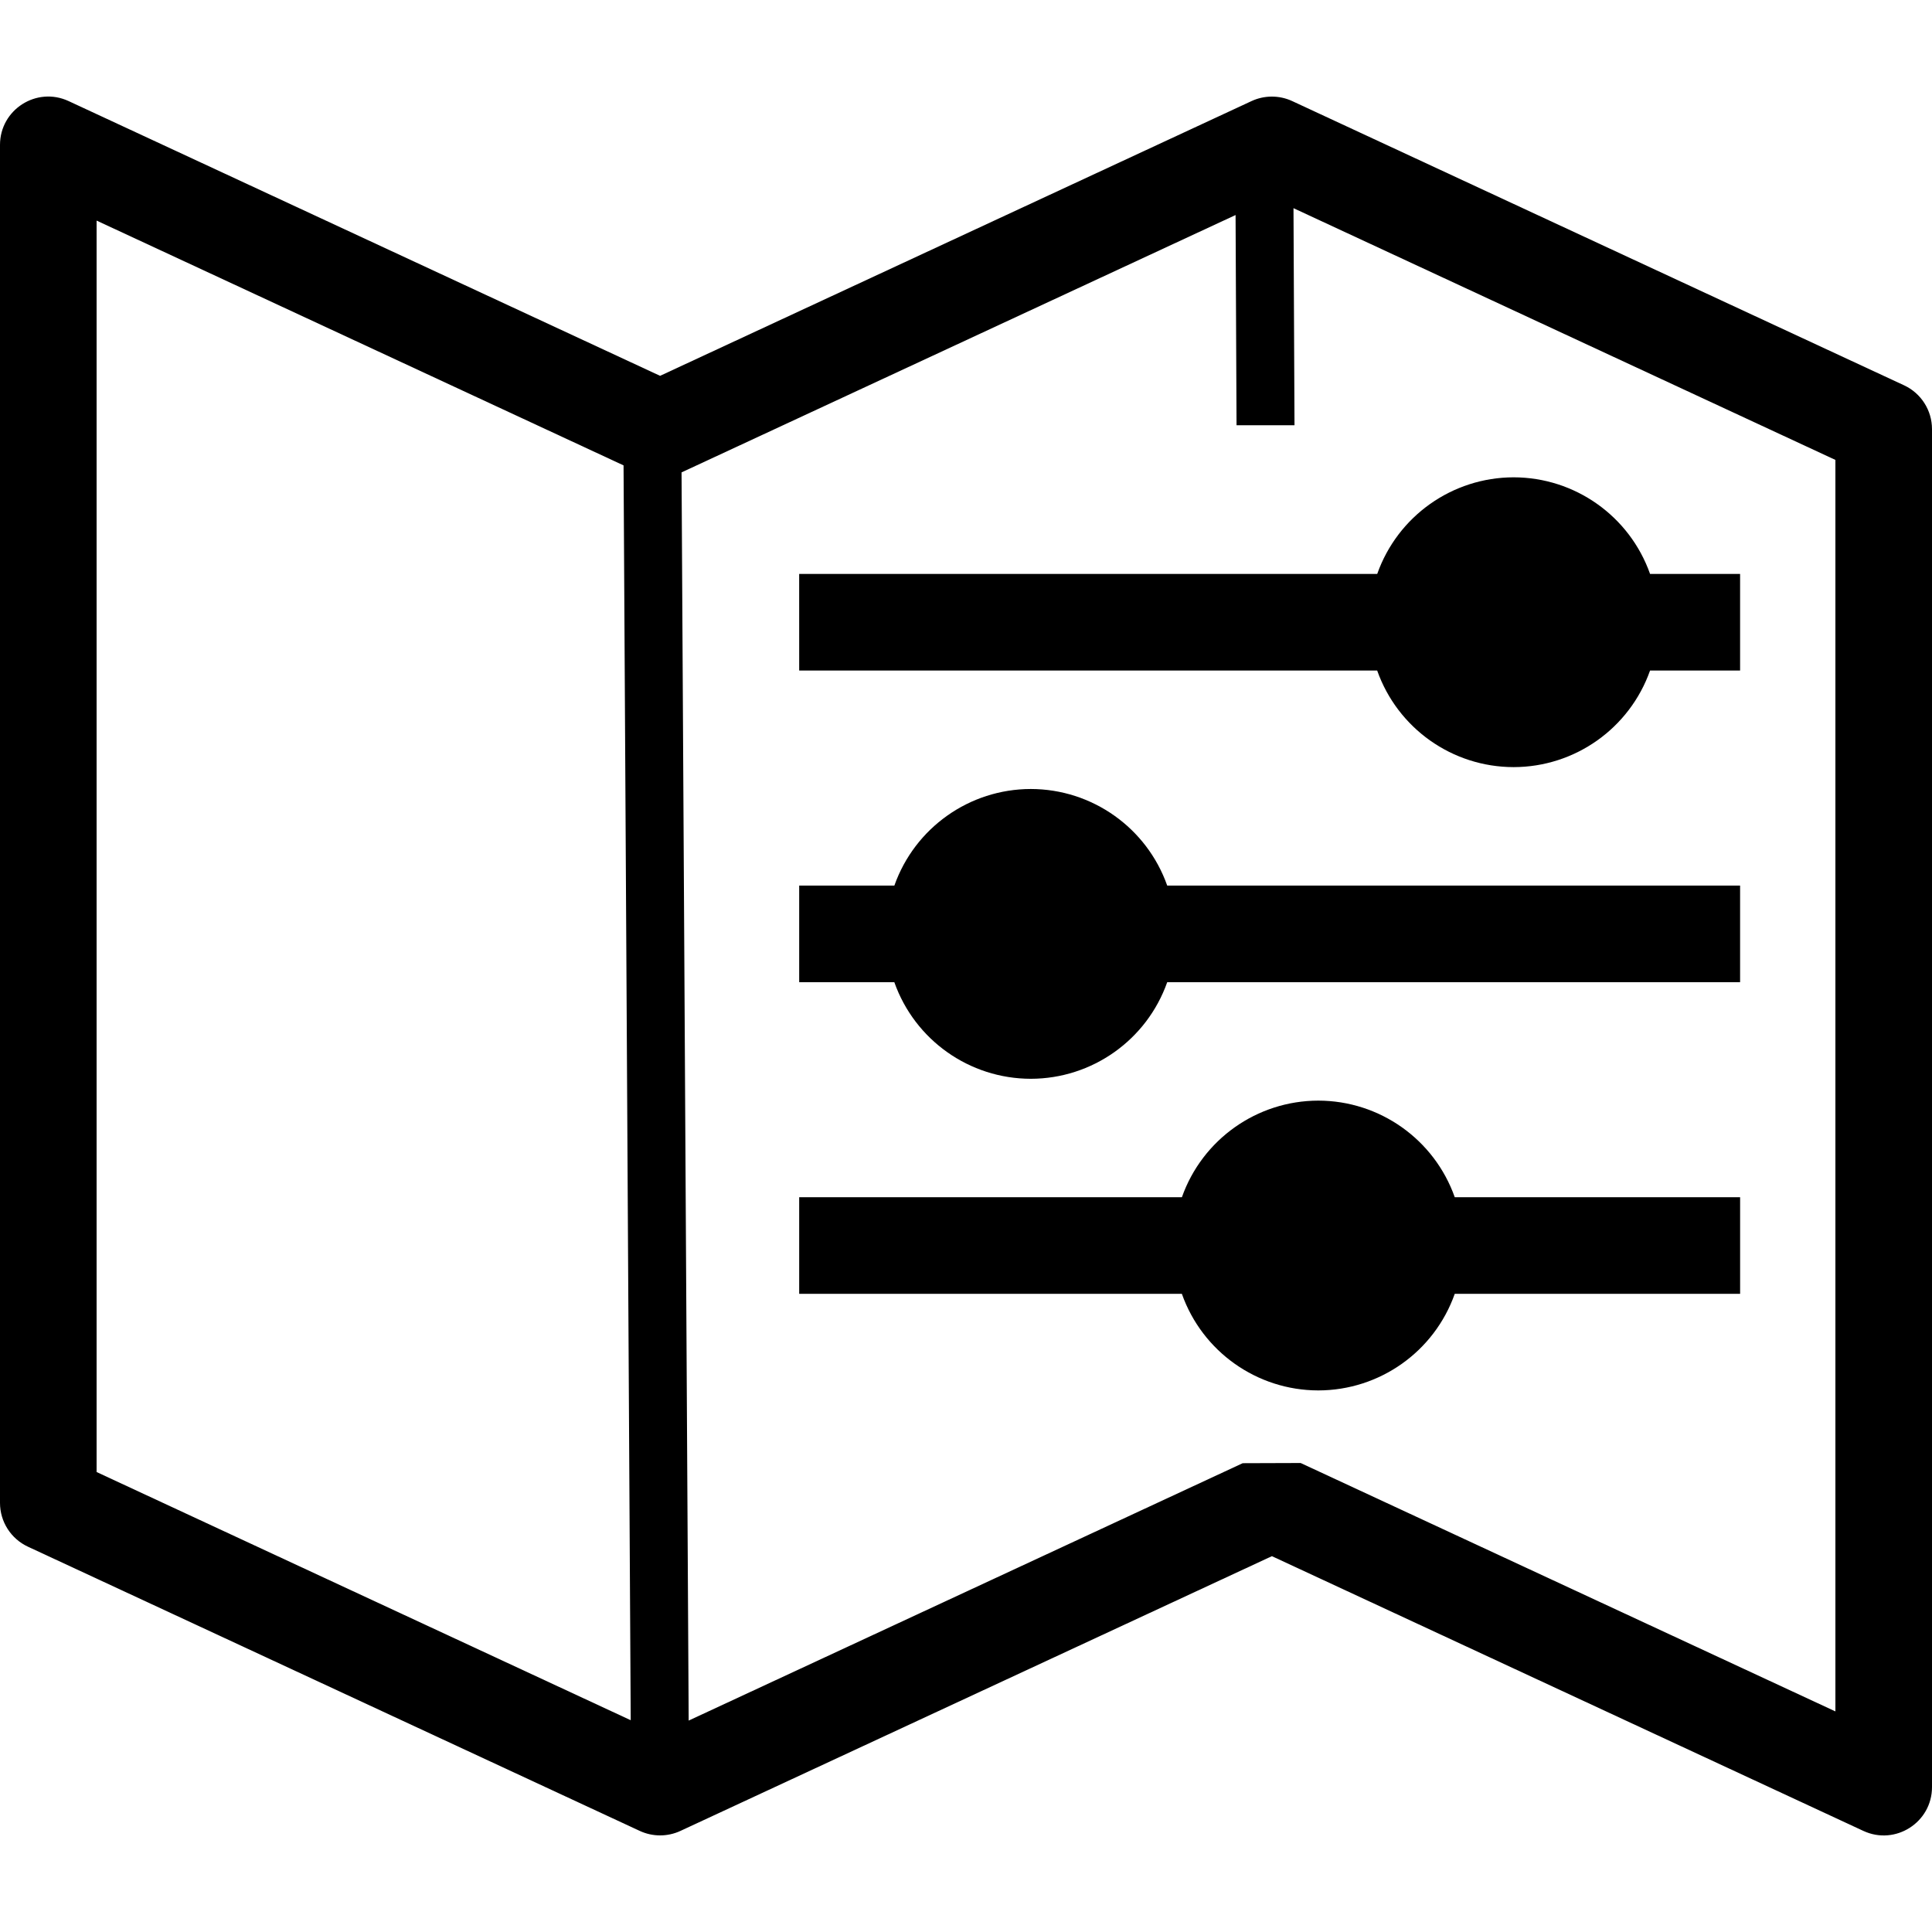
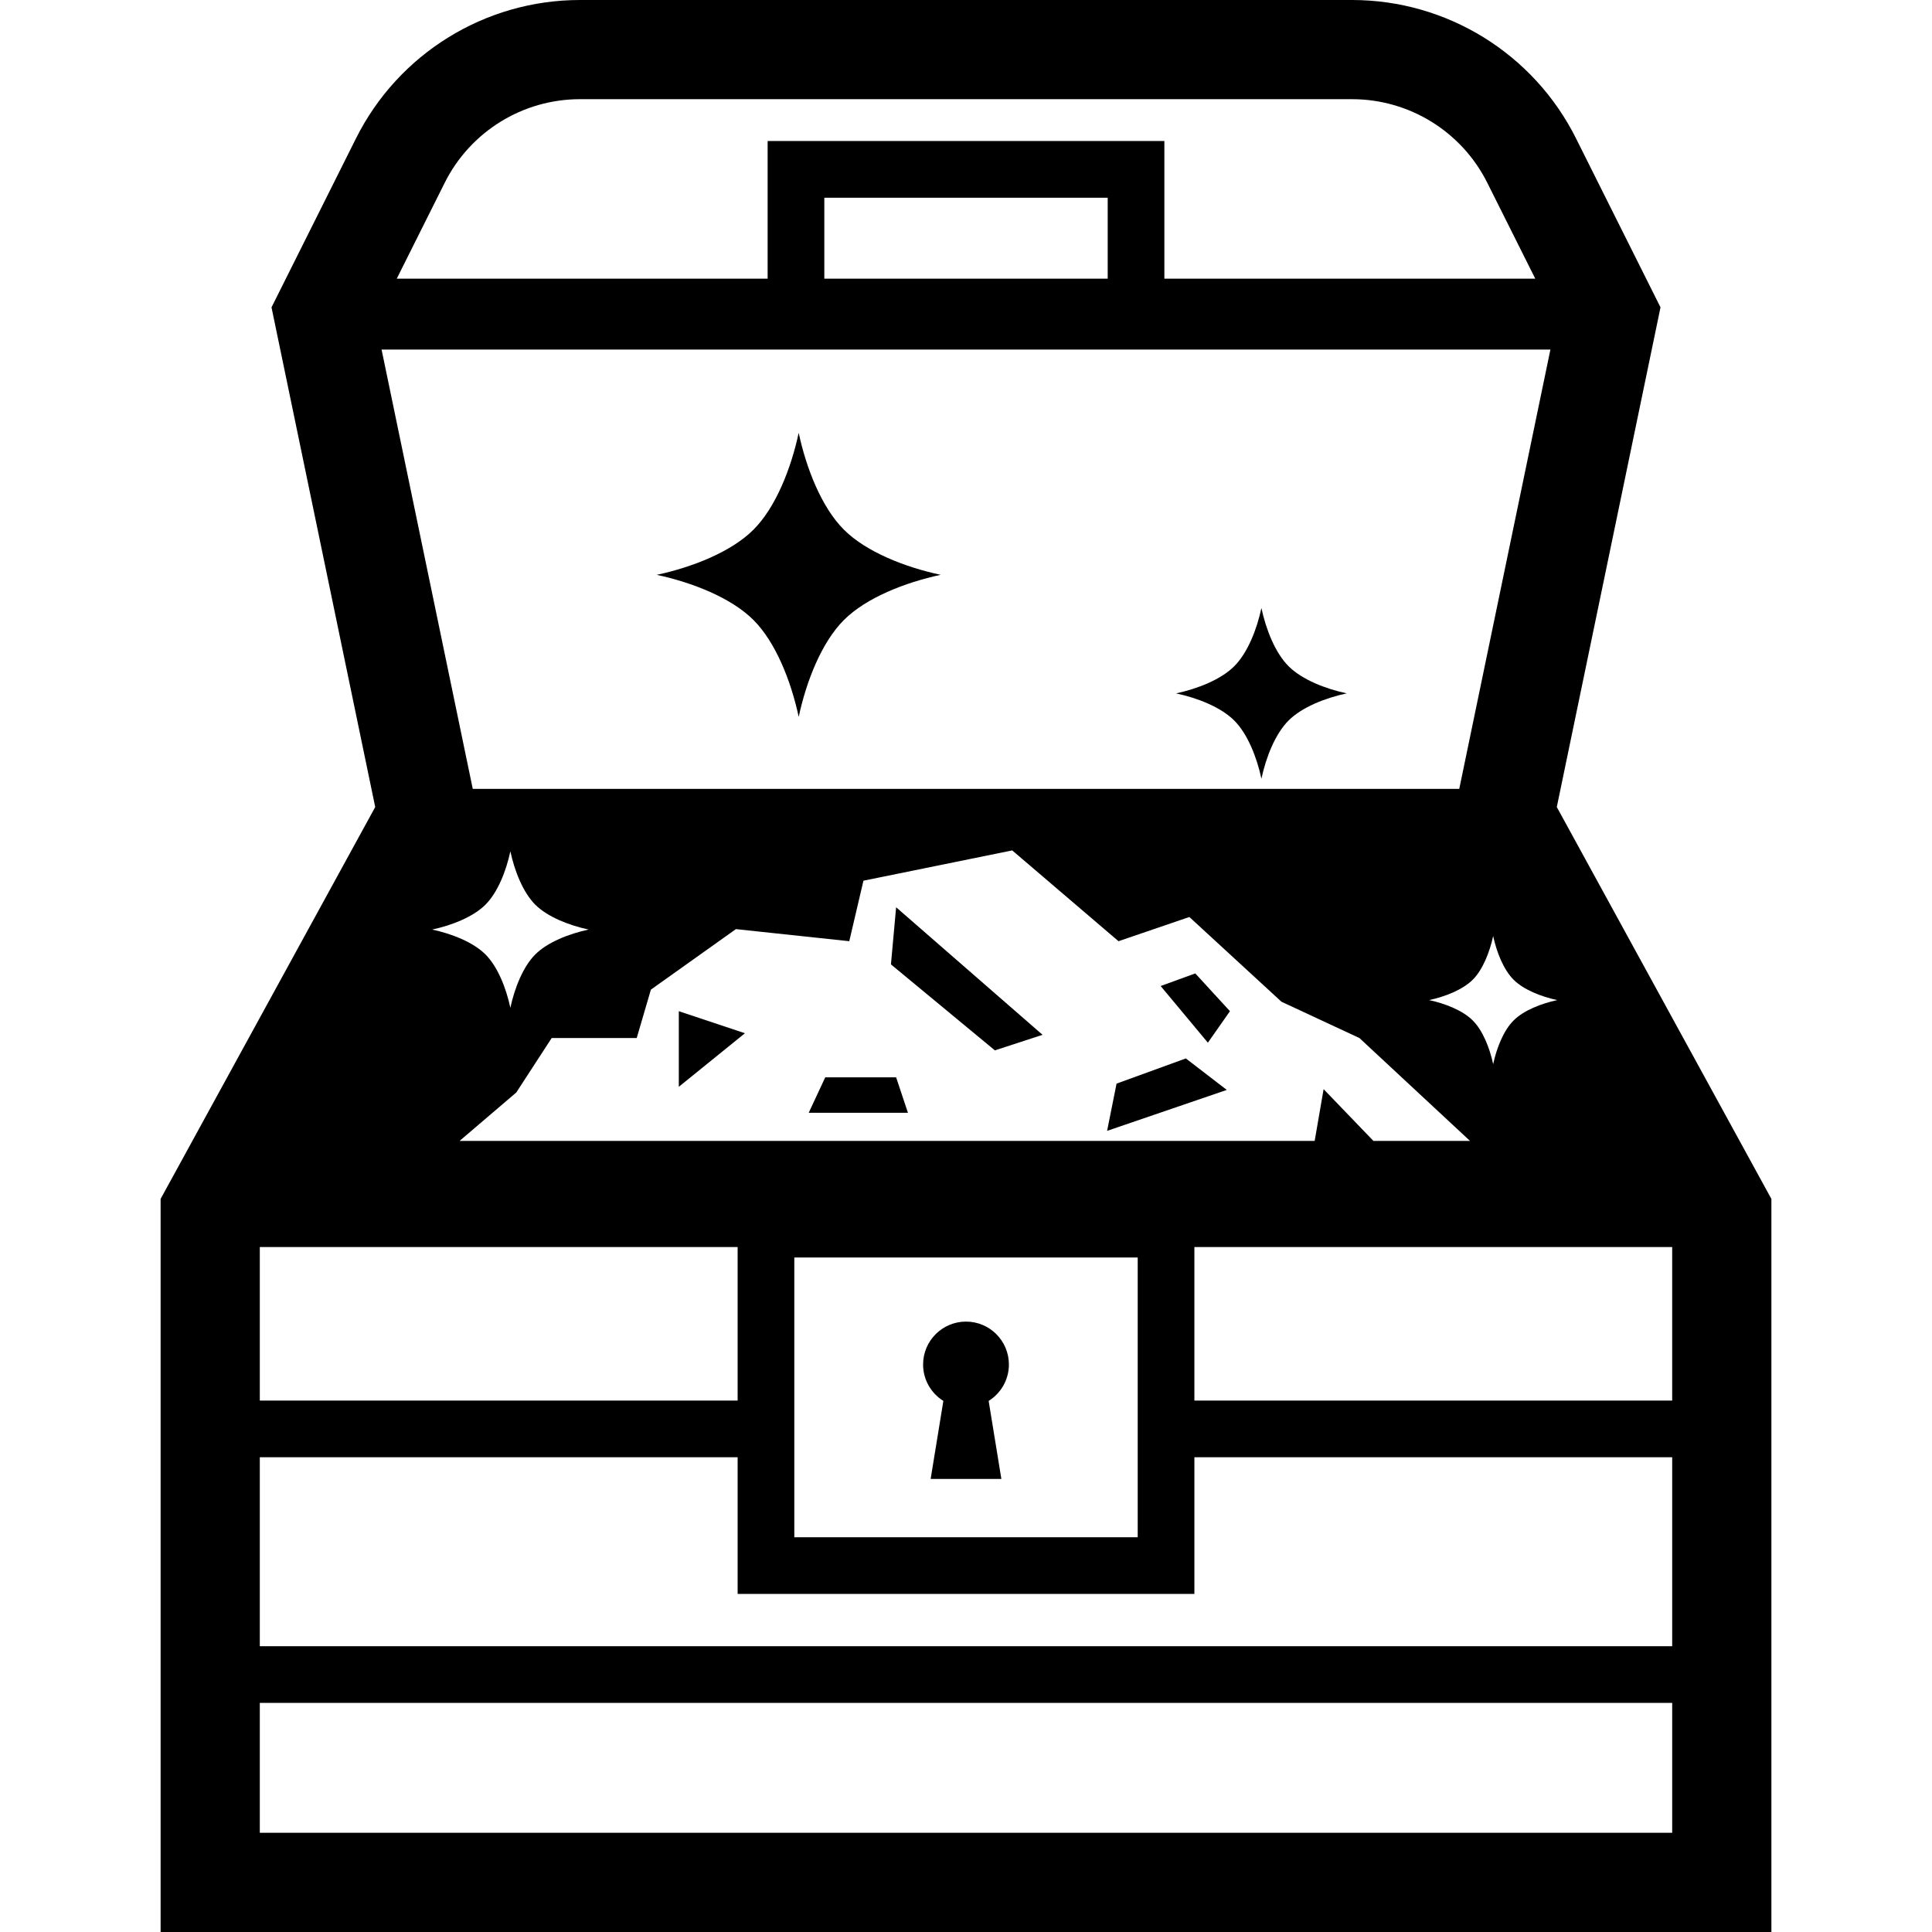
- <svg xmlns="http://www.w3.org/2000/svg" viewBox="0 0 100 100" aria-hidden="true" role="img" class="iconify iconify--gis" preserveAspectRatio="xMidYMid meet">
-   <path d="M65.809 5a2.5 2.5 0 0 0-1.03.232L34.166 19.453L3.553 5.233C1.896 4.462 0 5.672 0 7.5v70.29a2.5 2.5 0 0 0 1.447 2.267l31.666 14.71a2.5 2.5 0 0 0 2.108 0l30.613-14.22l30.613 14.22c1.657.77 3.553-.44 3.553-2.267V22.21a2.5 2.5 0 0 0-1.447-2.267L66.887 5.233A2.5 2.5 0 0 0 65.809 5zm1.142 5.775L95 23.805v64.777L67.322 75.725l-3 .01l-28.676 13.322l-.369-64.606L63.953 11.13l.05 10.88h3zM5 11.418l27.275 12.67l.371 64.95L5 76.192z" fill="currentColor" />
-   <path d="M41.366 66.968h19.807a7.5 7.5 0 0 0 7.062 5a7.5 7.5 0 0 0 7.063-5h14.77v-5h-14.77a7.5 7.5 0 0 0-7.063-5a7.5 7.5 0 0 0-7.06 5H41.366zm0-16.13h4.924a7.5 7.5 0 0 0 7.063 5a7.5 7.5 0 0 0 7.062-5h29.652v-5H60.415a7.5 7.5 0 0 0-7.062-5a7.5 7.5 0 0 0-7.061 5h-4.926zm0-16.132h29.916a7.5 7.5 0 0 0 7.063 5a7.5 7.5 0 0 0 7.062-5h4.66v-5h-4.66a7.5 7.5 0 0 0-7.062-5a7.5 7.5 0 0 0-7.06 5h-29.92z" fill="currentColor" />
+ <svg xmlns="http://www.w3.org/2000/svg" version="1.1" id="_x32_" viewBox="0 0 512 512" xml:space="preserve" fill="currentColor">
+   <g>
+     <path d="M250,371.255l-3.368,20.676h18.74l-3.368-20.676c3.219-2.012,5.365-5.58,5.365-9.648 c0-6.277-5.089-11.37-11.366-11.37c-6.28,0-11.373,5.093-11.373,11.37C244.63,365.676,246.778,369.243,250,371.255z" />
+     <polygon points="236.109,255.575 263.65,278.358 276.288,274.239 237.481,240.435" />
+     <polygon points="307.585,261.307 320.099,276.324 325.948,267.976 316.764,257.965" />
+     <polygon points="295.9,287.17 293.393,299.688 325.112,288.841 314.261,280.494" />
+     <polygon points="179.892,288.013 197.419,273.818 179.892,267.976" />
+     <polygon points="218.702,285.5 214.321,294.893 240.61,294.893 237.481,285.5" />
+     <path d="M211.665,189.98c2.01-9.408,6.056-19.746,11.973-25.667c5.918-5.914,16.252-9.961,25.653-11.98 c-9.401-2.005-19.736-6.052-25.657-11.973c-5.914-5.914-9.964-16.251-11.973-25.652c-2.012,9.401-6.059,19.739-11.98,25.66 c-5.914,5.914-16.252,9.961-25.652,11.973c9.404,2.012,19.739,6.058,25.656,11.973C205.599,170.234,209.653,180.572,211.665,189.98 z" />
+     <path d="M334.291,206.37c1.206-5.652,3.64-11.864,7.192-15.424c3.557-3.552,9.76-5.986,15.413-7.199 c-5.652-1.206-11.856-3.64-15.413-7.192c-3.556-3.553-5.986-9.764-7.196-15.416c-1.206,5.652-3.643,11.864-7.195,15.416 c-3.557,3.56-9.768,5.986-15.42,7.199c5.652,1.206,11.864,3.64,15.42,7.2C330.644,194.505,333.081,200.717,334.291,206.37z" />
+     <path d="M412.568,213.874l27.483-132.426l-22.383-44.76C406.429,14.203,383.443,0,358.306,0H153.702 c-25.144,0-48.123,14.203-59.366,36.688l-22.383,44.76l27.483,132.426L42.562,317.727V512h426.875V317.727L412.568,213.874z M412.684,265.034c-4.242,0.908-8.906,2.732-11.572,5.405c-2.674,2.666-4.497,7.33-5.406,11.573 c-0.908-4.243-2.739-8.906-5.405-11.573c-2.673-2.674-7.338-4.497-11.573-5.405c4.235-0.908,8.9-2.738,11.573-5.405 c2.666-2.674,4.49-7.338,5.405-11.573c0.901,4.235,2.732,8.9,5.406,11.573C403.777,262.296,408.441,264.126,412.684,265.034z M121.794,302.354l15.024-12.83l9.386-14.436h22.532l3.756-12.823l22.532-16.04l30.041,3.204l3.756-16.034l39.431-8.028 l28.162,24.062l18.78-6.415l24.407,22.456l20.658,9.619l29.314,27.265h-25.602l-13.2-13.716l-2.369,13.716H121.794z M301.504,333.252v74.132H210.5v-74.132H301.504z M114.518,246.341c5.18-1.104,10.876-3.342,14.138-6.596 c3.258-3.262,5.489-8.95,6.596-14.138c1.108,5.18,3.339,10.876,6.597,14.138c3.262,3.254,8.958,5.485,14.141,6.596 c-5.183,1.105-10.879,3.342-14.137,6.596c-3.258,3.262-5.489,8.958-6.601,14.138c-1.108-5.18-3.338-10.876-6.596-14.138 C125.397,249.683,119.702,247.446,114.518,246.341z M117.849,48.444c6.786-13.572,20.669-22.159,35.852-22.159h204.604 c15.176,0,29.06,8.587,35.845,22.159l12.714,25.413h-98.292V37.372H203.431v36.485h-98.292L117.849,48.444z M293.553,52.395v21.461 h-75.099V52.395H293.553z M410.875,92.636l-24.156,116.421H125.285L101.122,92.636H410.875z M68.851,330.477H195.48v40.691H68.851 V330.477z M443.146,485.708H68.851v-34.421h374.296V485.708z M443.146,436.262H68.851v-50.077H195.48V422.4h121.045v-7.505v-28.71 h126.622V436.262z M443.146,371.168H316.524v-40.691h126.622V371.168z" />
+   </g>
</svg>
